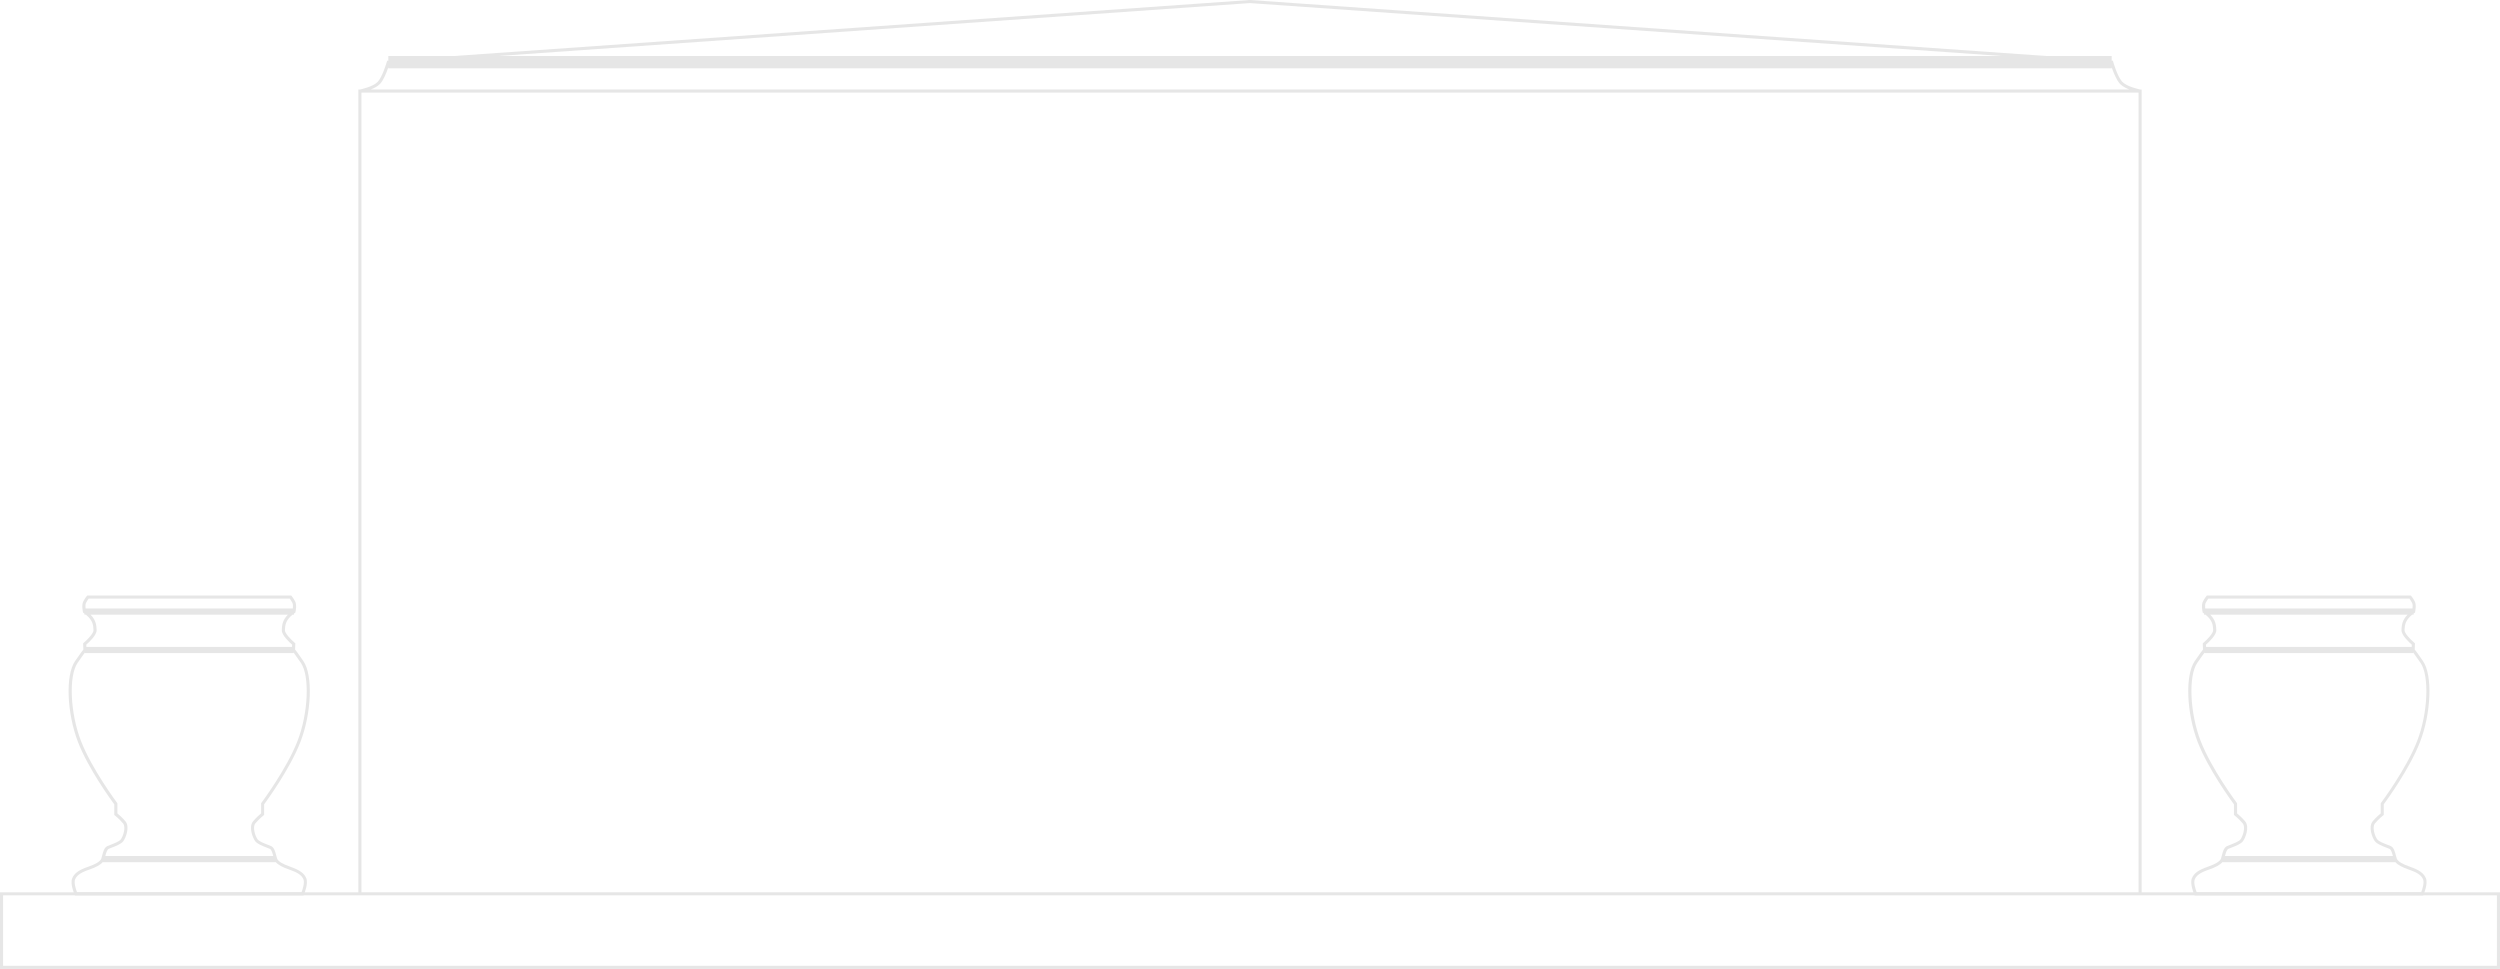
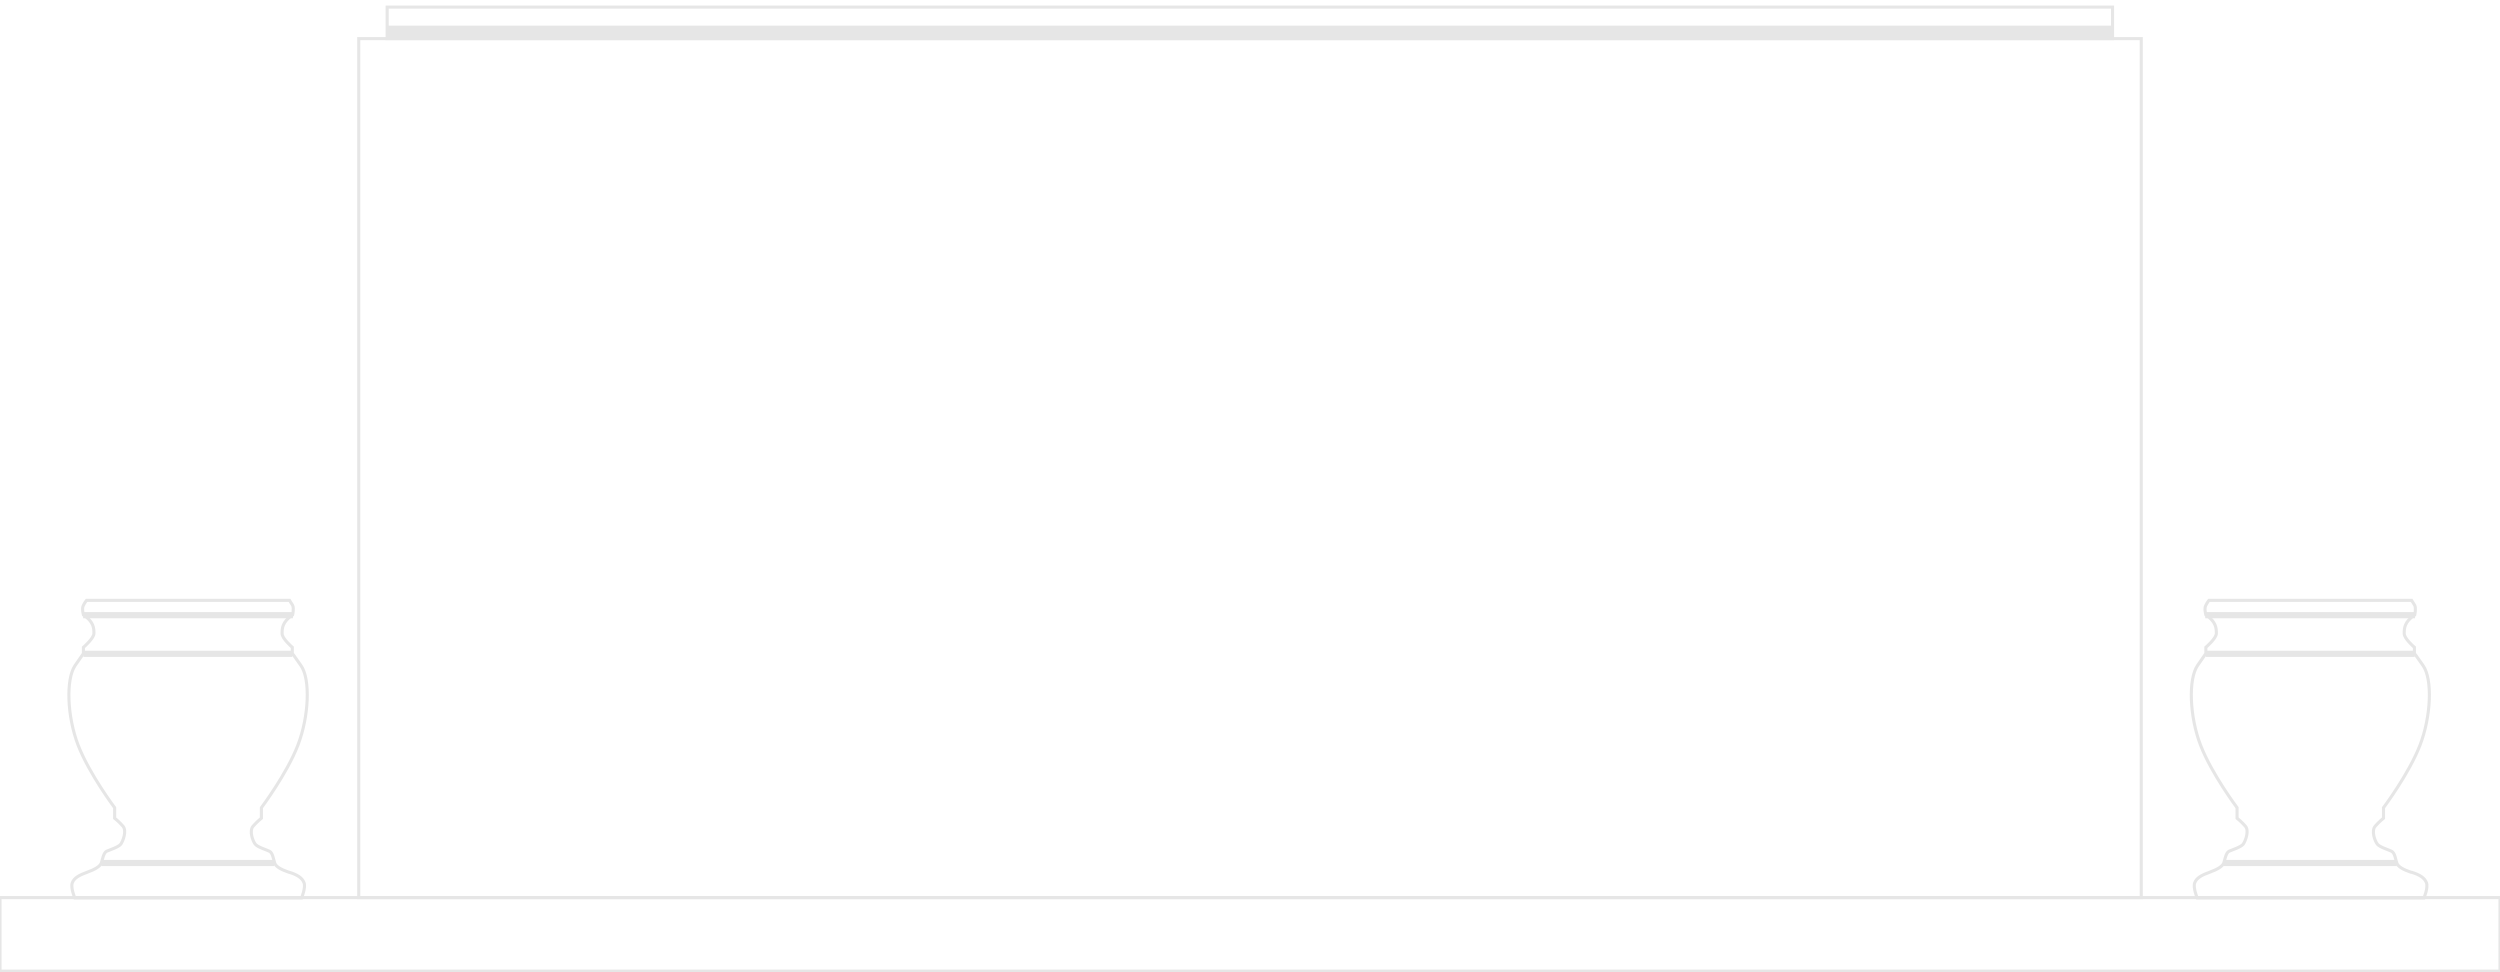
- <svg xmlns="http://www.w3.org/2000/svg" id="Layer_1" version="1.1" viewBox="0 0 810.12 313.97">
+ <svg xmlns="http://www.w3.org/2000/svg" xmlns:xlink="http://www.w3.org/1999/xlink" id="Layer_1" version="1.1" viewBox="0 0 809.1 314.4">
  <defs>
    <style>
      .st0 {
-         fill: #e6e6e6;
+         stroke-width: 4px;
      }

-       .st1 {
+       .st0, .st1, .st2 {
+         fill: none;
+         stroke: #e6e6e6;
+         stroke-miterlimit: 10;
+       }
+ 
+       .st3 {
        fill: url(#radial-gradient);
      }

-       .st2 {
+       .st4 {
        fill: url(#radial-gradient1);
      }
+ 
+       .st2 {
+         stroke-width: 2px;
+       }
    </style>
-     <radialGradient id="radial-gradient" cx="683.83" cy="52.34" fx="683.83" fy="52.34" r="24.14" gradientTransform="translate(38.6 106.31) rotate(14.08) scale(1 -1)" gradientUnits="userSpaceOnUse">
-       <stop offset=".02" stop-color="#fff" />
-       <stop offset=".13" stop-color="#fff" stop-opacity=".8" />
-       <stop offset=".25" stop-color="#fff" stop-opacity=".59" />
-       <stop offset=".38" stop-color="#fff" stop-opacity=".41" />
-       <stop offset=".51" stop-color="#fff" stop-opacity=".26" />
-       <stop offset=".63" stop-color="#fff" stop-opacity=".15" />
-       <stop offset=".76" stop-color="#fff" stop-opacity=".07" />
-       <stop offset=".88" stop-color="#fff" stop-opacity=".02" />
+     <radialGradient id="radial-gradient" cx="712.6" cy="225.3" fx="712.6" fy="225.3" r="24.1" gradientTransform="translate(77.8 -169.1) rotate(14.1)" gradientUnits="userSpaceOnUse">
+       <stop offset="0" stop-color="#fff" />
+       <stop offset=".1" stop-color="#fff" stop-opacity=".8" />
+       <stop offset=".3" stop-color="#fff" stop-opacity=".6" />
+       <stop offset=".4" stop-color="#fff" stop-opacity=".4" />
+       <stop offset=".5" stop-color="#fff" stop-opacity=".3" />
+       <stop offset=".6" stop-color="#fff" stop-opacity=".1" />
+       <stop offset=".8" stop-color="#fff" stop-opacity="0" />
+       <stop offset=".9" stop-color="#fff" stop-opacity="0" />
      <stop offset="1" stop-color="#fff" stop-opacity="0" />
    </radialGradient>
-     <radialGradient id="radial-gradient1" cx="-16.99" cy="35.18" fx="-16.99" fy="35.18" r="24.14" gradientTransform="translate(35.65 260.49) rotate(14.08) scale(1 -1)" gradientUnits="userSpaceOnUse">
-       <stop offset=".02" stop-color="#fff" />
-       <stop offset=".13" stop-color="#fff" stop-opacity=".8" />
-       <stop offset=".25" stop-color="#fff" stop-opacity=".59" />
-       <stop offset=".38" stop-color="#fff" stop-opacity=".41" />
-       <stop offset=".51" stop-color="#fff" stop-opacity=".26" />
-       <stop offset=".63" stop-color="#fff" stop-opacity=".15" />
-       <stop offset=".76" stop-color="#fff" stop-opacity=".07" />
-       <stop offset=".88" stop-color="#fff" stop-opacity=".02" />
-       <stop offset="1" stop-color="#fff" stop-opacity="0" />
-     </radialGradient>
+     <radialGradient id="radial-gradient1" cx="25.7" cy="225.6" fx="25.7" fy="225.6" r="24.1" gradientTransform="translate(57.2 -2) rotate(14.1)" xlink:href="#radial-gradient" />
  </defs>
-   <ellipse class="st1" cx="723.93" cy="229.29" rx="13.86" ry="20.46" transform="translate(-35.39 238.24) rotate(-18.25)" />
-   <ellipse class="st2" cx="37.07" cy="229.57" rx="13.86" ry="20.46" transform="translate(-76.67 26.74) rotate(-20.11)" />
-   <path class="st0" d="M693.99,289.14V29.01h-.44c-.43-.09-4.31-.92-5.8-2.48l-.15-.15h0c-1.53-1.79-2.82-6.32-2.83-6.37l-.1-.34-.39-.03v-1.5h-21.3L405.02,0,147.14,18.15h-21.3v1.5h-.04s-.35.03-.35.03l-.1.34s-1.38,4.85-2.97,6.52c-1.49,1.56-5.36,2.39-5.8,2.48h-.46v260.13H0v24.83h810.12v-24.83h-116.13ZM405.02,1l243.73,17.15H161.37L405.02,1ZM123.11,27.23c1.17-1.22,2.17-3.77,2.73-5.42v.34h558.45v-.34c.56,1.65,1.56,4.19,2.73,5.41l.16.15h0c.72.68,1.79,1.22,2.83,1.63H120.13c1.12-.44,2.26-1.03,2.98-1.78ZM117.13,30.01h575.86v259.13H117.13V30.01ZM809.12,312.97H1v-22.83h808.12v22.83Z" />
-   <path class="st0" d="M94.15,280.88l-.1-.03c-2.51-.87-3.94-1.75-4.25-2.63-.1-.28-.19-.62-.28-.98-.32-1.22-.67-2.61-1.66-3.06-.27-.12-.64-.27-1.06-.43-1.11-.43-2.79-1.07-3.31-1.74-.73-.94-1.78-3.97-.73-5.21,1.23-1.46,2.63-2.56,2.64-2.57l.19-.15v-3.44c.95-1.29,8.36-11.47,11.74-20.15,3.66-9.44,4.12-21.7.99-26.25-1.62-2.35-2.33-3.35-2.7-3.77l.08-2.01-.19-.16c-1.35-1.13-3.23-3.14-3.18-4.07v-.15c.08-1.43.16-3.03,2.47-4.9h.46v-.35c.1-.07.19-.14.29-.21l.16-.11.04-.19c.05-.23.5-2.3-.13-3.47-.58-1.08-1.08-1.66-1.1-1.69l-.15-.17H28.26l-.15.17s-.52.61-1.1,1.69c-.63,1.17-.18,3.24-.13,3.47l.04.19.16.11c.1.07.19.14.28.21v.36h.47c2.31,1.86,2.39,3.47,2.46,4.9v.15c.05.93-1.83,2.94-3.17,4.07l-.19.16.08,2.03c-.28.34-.99,1.27-2.7,3.75-3.14,4.54-2.67,16.8.98,26.25,3.37,8.69,10.79,18.87,11.74,20.15v3.44l.19.15s1.42,1.11,2.64,2.57c1.05,1.24,0,4.27-.73,5.21-.51.67-2.2,1.31-3.31,1.74-.42.16-.8.31-1.06.43-.99.46-1.34,1.84-1.66,3.06-.09.37-.18.71-.28.99-.32.88-1.77,1.78-4.33,2.66-2.97,1.02-4.45,2.1-5.1,3.73-.7,1.74.61,4.88.77,5.23l.13.3h74.07l.13-.3c.15-.35,1.46-3.49.77-5.23-.65-1.62-2.13-2.7-5.1-3.73ZM27.89,195.32c.35-.65.67-1.11.84-1.34h65.16c.17.23.49.69.84,1.34.24.45.24,1.22.17,1.86H27.72c-.06-.64-.07-1.41.17-1.86ZM31.31,204.17v-.14c-.07-1.31-.15-3-1.98-4.85h63.96c-1.82,1.85-1.91,3.55-1.97,4.85v.14c-.09,1.62,2.46,3.97,3.34,4.73l-.03.74H27.99l-.03-.74c.88-.76,3.43-3.11,3.35-4.73ZM35.19,275.08c.25-.12.6-.25,1-.4,1.36-.52,3.06-1.17,3.74-2.07.81-1.05,2.25-4.63.71-6.47-1.04-1.23-2.16-2.19-2.6-2.56v-3.29l-.1-.13c-.08-.11-8.17-10.93-11.7-20.05-3.5-9.02-4.02-21.09-1.09-25.32,1.31-1.91,2.02-2.87,2.38-3.34v.18h67.57v-.22c.33.43,1,1.36,2.4,3.39,2.92,4.24,2.4,16.3-1.09,25.31-3.54,9.11-11.62,19.94-11.7,20.05l-.1.13v3.29c-.44.36-1.57,1.33-2.6,2.56-1.54,1.83-.1,5.42.71,6.47.69.89,2.38,1.54,3.74,2.07.4.15.75.29,1,.4.54.25.85,1.41,1.09,2.31h-54.42c.23-.89.55-2.06,1.09-2.31ZM97.69,289.14H24.96c-.4-1.03-1.05-3.13-.63-4.16.53-1.32,1.83-2.24,4.5-3.15,2.28-.78,3.72-1.58,4.47-2.47v.03h56.04v-.05c.74.89,2.19,1.69,4.48,2.48l.1.03c2.61.91,3.9,1.82,4.42,3.13.41,1.04-.23,3.13-.63,4.16Z" />
-   <path class="st0" d="M781.03,280.88l-.11-.03c-2.51-.87-3.94-1.75-4.25-2.63-.1-.28-.19-.62-.28-.98-.32-1.22-.67-2.61-1.66-3.06-.27-.12-.64-.27-1.07-.43-1.11-.43-2.79-1.07-3.31-1.74-.73-.94-1.78-3.97-.73-5.21,1.23-1.46,2.63-2.56,2.64-2.57l.19-.15v-3.44c.95-1.29,8.36-11.47,11.74-20.15,3.66-9.44,4.12-21.7.99-26.25-1.62-2.35-2.33-3.35-2.7-3.77l.08-2.01-.19-.16c-1.35-1.13-3.23-3.14-3.18-4.07v-.15c.08-1.43.16-3.03,2.47-4.9h.46v-.35c.1-.07.19-.14.29-.21l.16-.11.04-.19c.05-.23.5-2.3-.13-3.47-.58-1.08-1.08-1.66-1.1-1.69l-.15-.17h-66.1l-.15.17s-.52.61-1.1,1.69c-.63,1.17-.18,3.24-.13,3.47l.04.19.16.11c.1.07.18.13.27.2v.37h.48c2.31,1.86,2.39,3.47,2.46,4.9v.15c.05.93-1.83,2.94-3.17,4.07l-.19.16.08,2.03c-.28.34-.99,1.27-2.7,3.75-3.14,4.54-2.67,16.8.99,26.25,3.37,8.69,10.79,18.87,11.74,20.15v3.44l.19.15s1.42,1.11,2.64,2.57c1.05,1.24,0,4.27-.73,5.21-.51.67-2.2,1.31-3.31,1.74-.42.16-.8.31-1.06.43-.99.46-1.34,1.84-1.66,3.06-.09.36-.18.71-.28.98-.31.88-1.77,1.78-4.33,2.66-2.97,1.02-4.45,2.1-5.1,3.73-.7,1.74.61,4.88.76,5.23l.13.3h74.07l.13-.3c.15-.35,1.46-3.49.76-5.23-.65-1.62-2.13-2.7-5.1-3.73ZM714.77,195.32c.35-.65.67-1.11.84-1.34h65.16c.17.23.49.69.84,1.34.24.45.24,1.22.17,1.86h-67.19c-.06-.64-.07-1.41.17-1.86ZM718.19,204.17v-.14c-.07-1.31-.15-3-1.97-4.85h63.95c-1.82,1.85-1.9,3.55-1.97,4.85v.14c-.09,1.62,2.46,3.97,3.34,4.73l-.03.74h-66.64l-.03-.74c.88-.76,3.43-3.11,3.35-4.73ZM722.07,275.08c.25-.12.6-.25,1-.4,1.36-.52,3.06-1.17,3.74-2.07.81-1.05,2.25-4.63.71-6.47-1.04-1.23-2.16-2.19-2.6-2.56v-3.29l-.1-.13c-.08-.11-8.17-10.93-11.7-20.05-3.5-9.02-4.02-21.08-1.09-25.32,1.31-1.91,2.02-2.87,2.38-3.34v.18h67.56v-.22c.33.43,1,1.36,2.4,3.39,2.92,4.23,2.4,16.3-1.09,25.31-3.54,9.11-11.62,19.94-11.71,20.05l-.1.13v3.29c-.44.36-1.57,1.33-2.6,2.56-1.54,1.83-.1,5.42.71,6.47.69.89,2.38,1.54,3.74,2.07.4.15.75.29,1,.4.54.25.85,1.41,1.09,2.31h-54.41c.23-.89.55-2.06,1.09-2.31ZM784.57,289.14h-72.74c-.4-1.03-1.05-3.13-.63-4.16.53-1.32,1.83-2.24,4.5-3.15,2.27-.78,3.71-1.57,4.46-2.45v.02h56.04v-.05c.74.89,2.19,1.69,4.48,2.48l.11.03c2.61.91,3.9,1.82,4.42,3.13.41,1.04-.23,3.13-.63,4.16Z" />
+   <ellipse class="st3" cx="723.4" cy="230.1" rx="13.9" ry="20.5" transform="translate(-35.7 238.2) rotate(-18.3)" />
+   <ellipse class="st4" cx="36.6" cy="230.5" rx="13.9" ry="20.5" transform="translate(-77 26.6) rotate(-20.1)" />
+   <path class="st1" d="M93.5,282.3c-2.6-.9-4.2-1.8-4.6-3-.4-1.1-.6-3.3-1.7-3.8-1-.5-3.8-1.3-4.6-2.3-.8-1-2-4.3-.7-5.8,1.3-1.5,2.7-2.6,2.7-2.6v-3.4s8.2-10.9,11.8-20.2c3.6-9.3,4.1-21.4,1-25.8-2.4-3.5-2.8-3.9-2.8-3.9v-2c0,0-3.4-2.9-3.3-4.5,0-1.6,0-3.7,3.4-6,0,0,.5-2.1,0-3.1-.6-1-1-1.6-1-1.6H28s-.5.6-1,1.6c-.6,1,0,3.1,0,3.1,3.4,2.3,3.4,4.4,3.4,6,0,1.6-3.4,4.5-3.4,4.5v2s-.3.4-2.7,3.9c-3,4.4-2.6,16.5,1,25.8,3.6,9.3,11.8,20.2,11.8,20.2v3.4s1.4,1.1,2.7,2.6c1.3,1.5,0,4.8-.7,5.8-.8,1-3.5,1.8-4.6,2.3-1,.5-1.3,2.6-1.7,3.8-.4,1.1-2.1,2.1-4.6,3s-4.2,1.8-4.8,3.4.8,4.9.8,4.9h73.4s1.4-3.3.8-4.9-2.2-2.6-4.8-3.4Z" />
+   <rect class="st1" x="116.1" y="12.5" width="576.9" height="278" />
+   <rect class="st1" y="290.5" width="809.1" height="23.8" />
+   <path class="st1" d="M780.3,282.3c-2.6-.9-4.2-1.8-4.6-3-.4-1.1-.6-3.3-1.7-3.8-1-.5-3.8-1.3-4.6-2.3-.8-1-2-4.3-.7-5.8,1.3-1.5,2.7-2.6,2.7-2.6v-3.4s8.2-10.9,11.8-20.2c3.6-9.3,4.1-21.4,1-25.8-2.4-3.5-2.8-3.9-2.8-3.9v-2c0,0-3.4-2.9-3.3-4.5,0-1.6,0-3.7,3.4-6,0,0,.5-2.1,0-3.1-.6-1-1-1.6-1-1.6h-65.6s-.5.6-1,1.6c-.6,1,0,3.1,0,3.1,3.4,2.3,3.4,4.4,3.4,6,0,1.6-3.4,4.5-3.4,4.5v2s-.3.4-2.7,3.9c-3,4.4-2.6,16.5,1,25.8,3.6,9.3,11.8,20.2,11.8,20.2v3.4s1.4,1.1,2.7,2.6c1.3,1.5,0,4.8-.7,5.8-.8,1-3.5,1.8-4.6,2.3-1,.5-1.3,2.6-1.7,3.8-.4,1.1-2.1,2.1-4.6,3s-4.2,1.8-4.8,3.4c-.6,1.6.8,4.9.8,4.9h73.4s1.4-3.3.8-4.9c-.6-1.6-2.2-2.6-4.8-3.4Z" />
+   <line class="st2" x1="26.9" y1="199.1" x2="94.8" y2="199.1" />
+   <path class="st2" d="M37,264.7" />
+   <line class="st2" x1="27" y1="211.6" x2="94.6" y2="211.6" />
+   <line class="st0" x1="125.3" y1="10.3" x2="683.8" y2="10.3" />
+   <line class="st2" x1="32.8" y1="279.3" x2="88.8" y2="279.3" />
+   <line class="st2" x1="713.7" y1="199.1" x2="781.6" y2="199.1" />
+   <line class="st2" x1="713.9" y1="211.6" x2="781.5" y2="211.6" />
+   <line class="st2" x1="719.7" y1="279.3" x2="775.7" y2="279.3" />
+   <rect class="st1" x="125.3" y="2.3" width="558.4" height="10.2" />
</svg>
